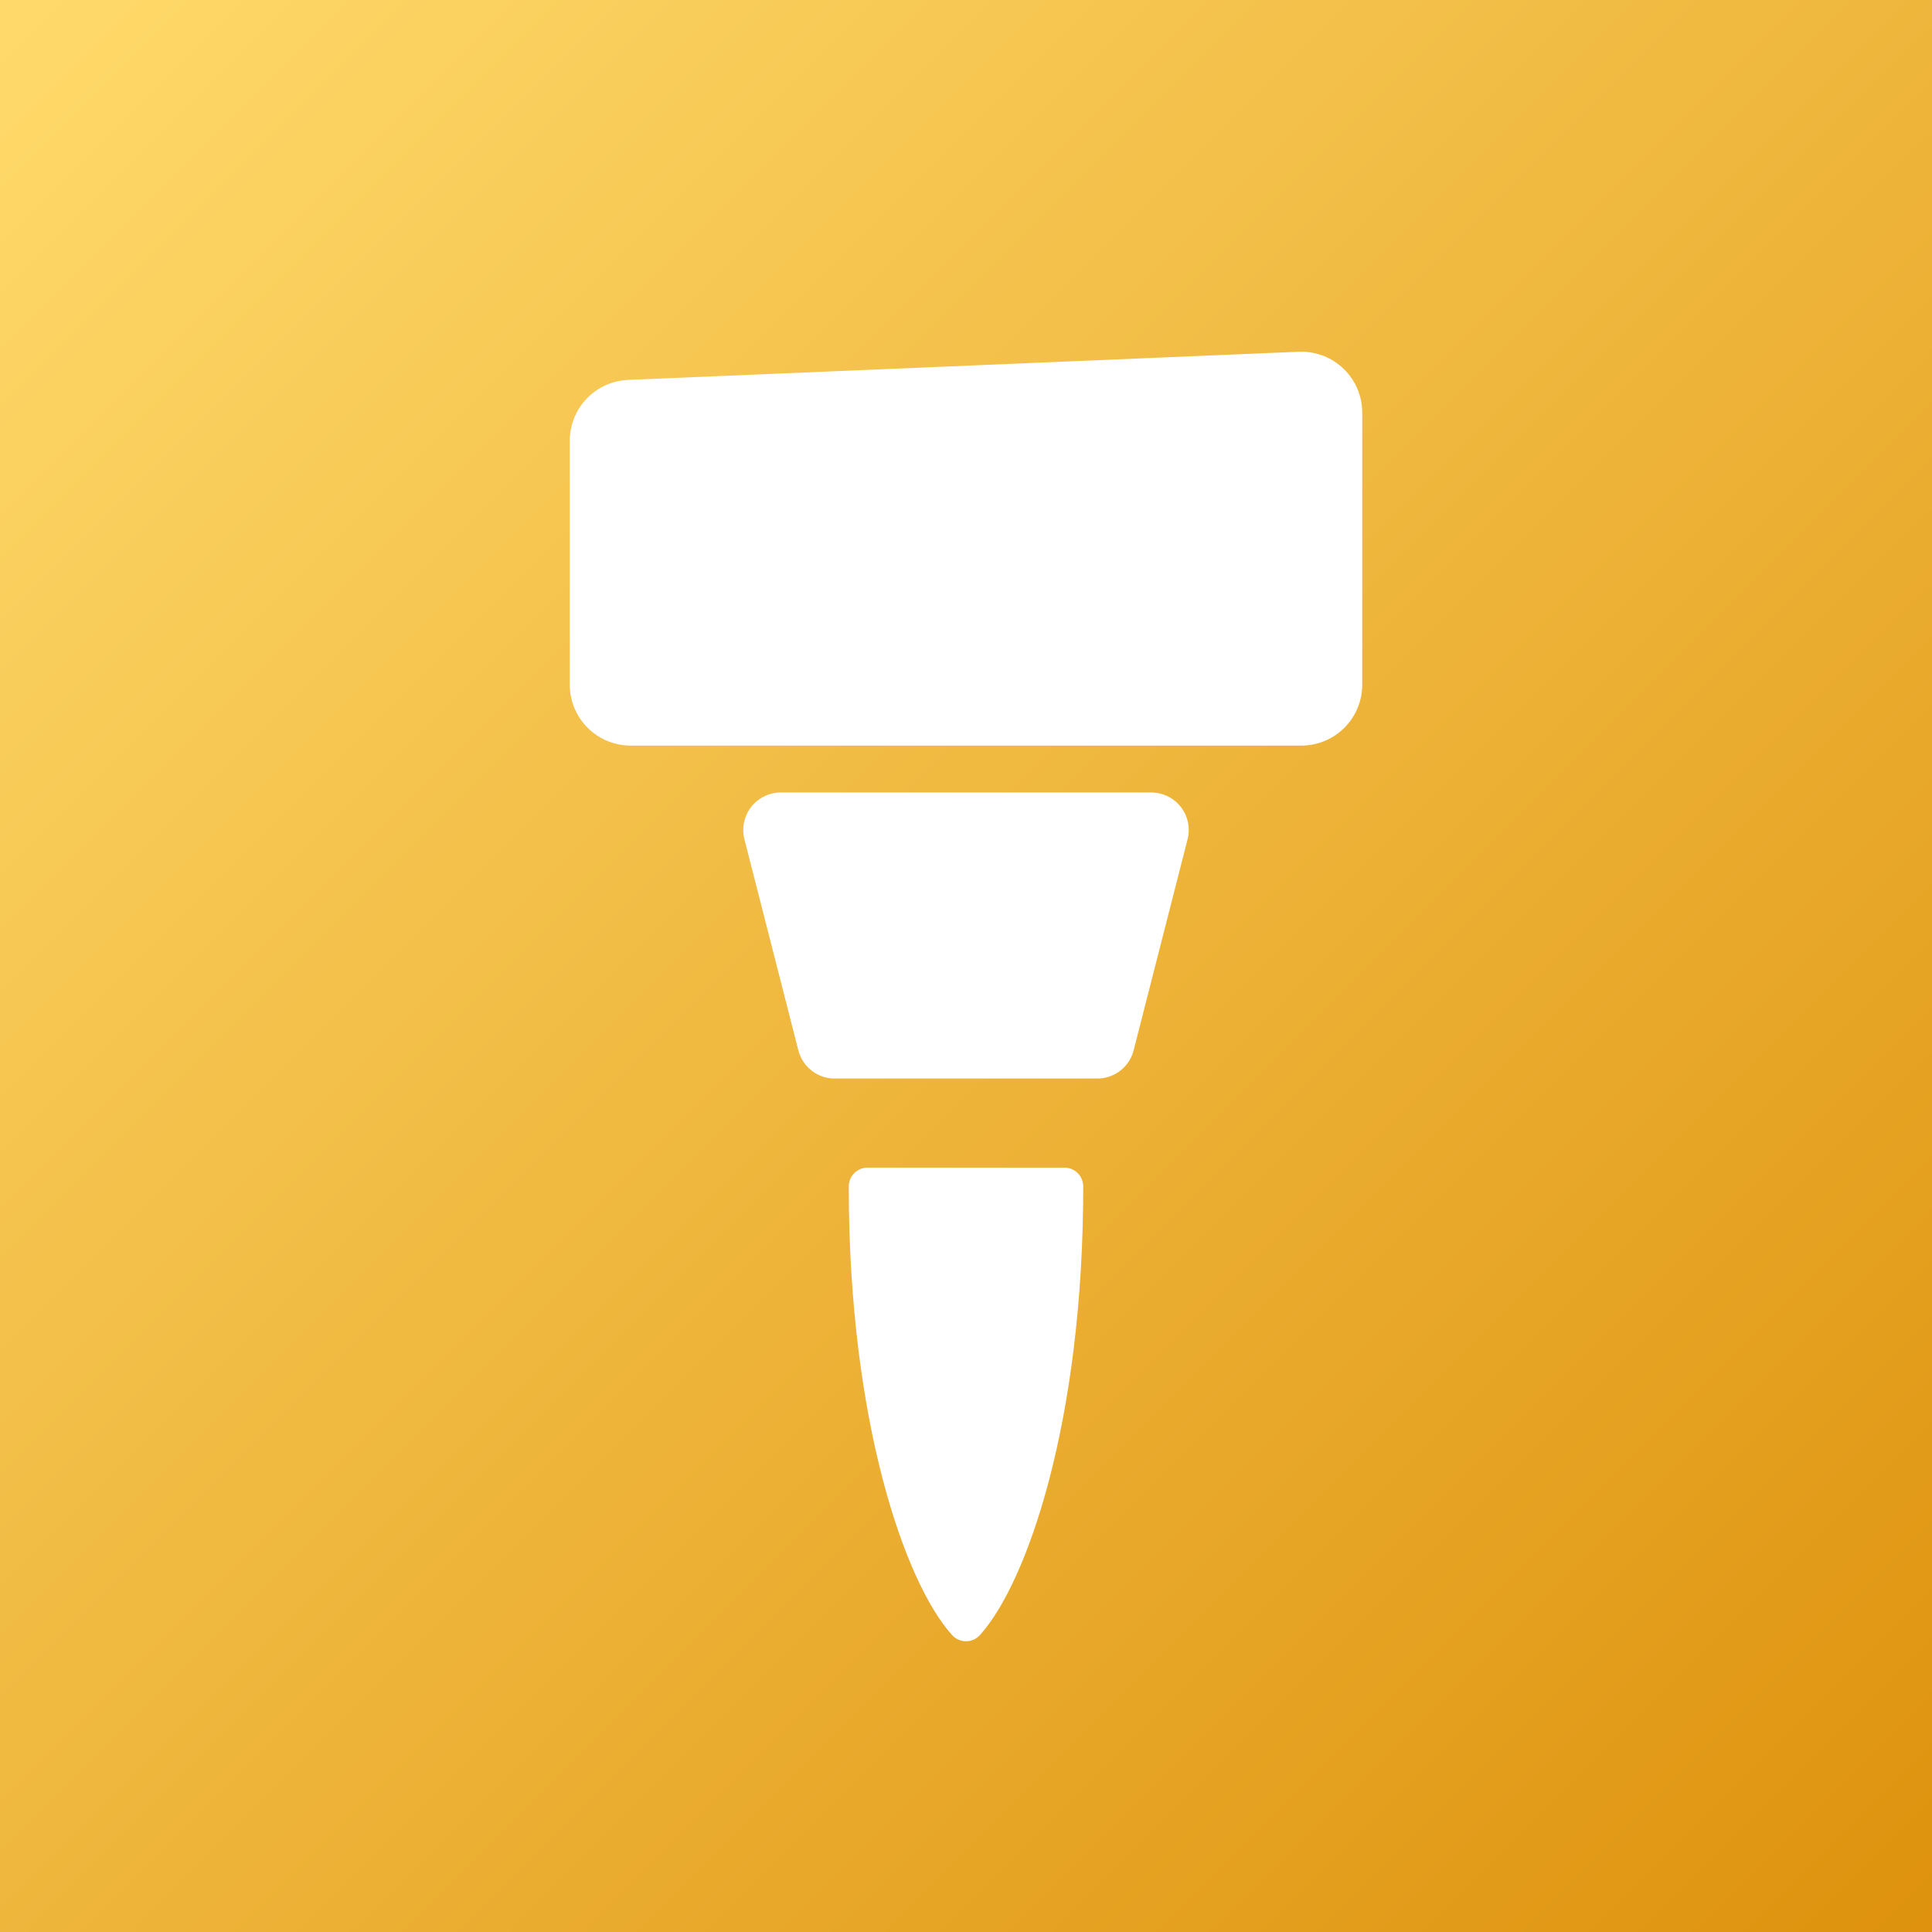
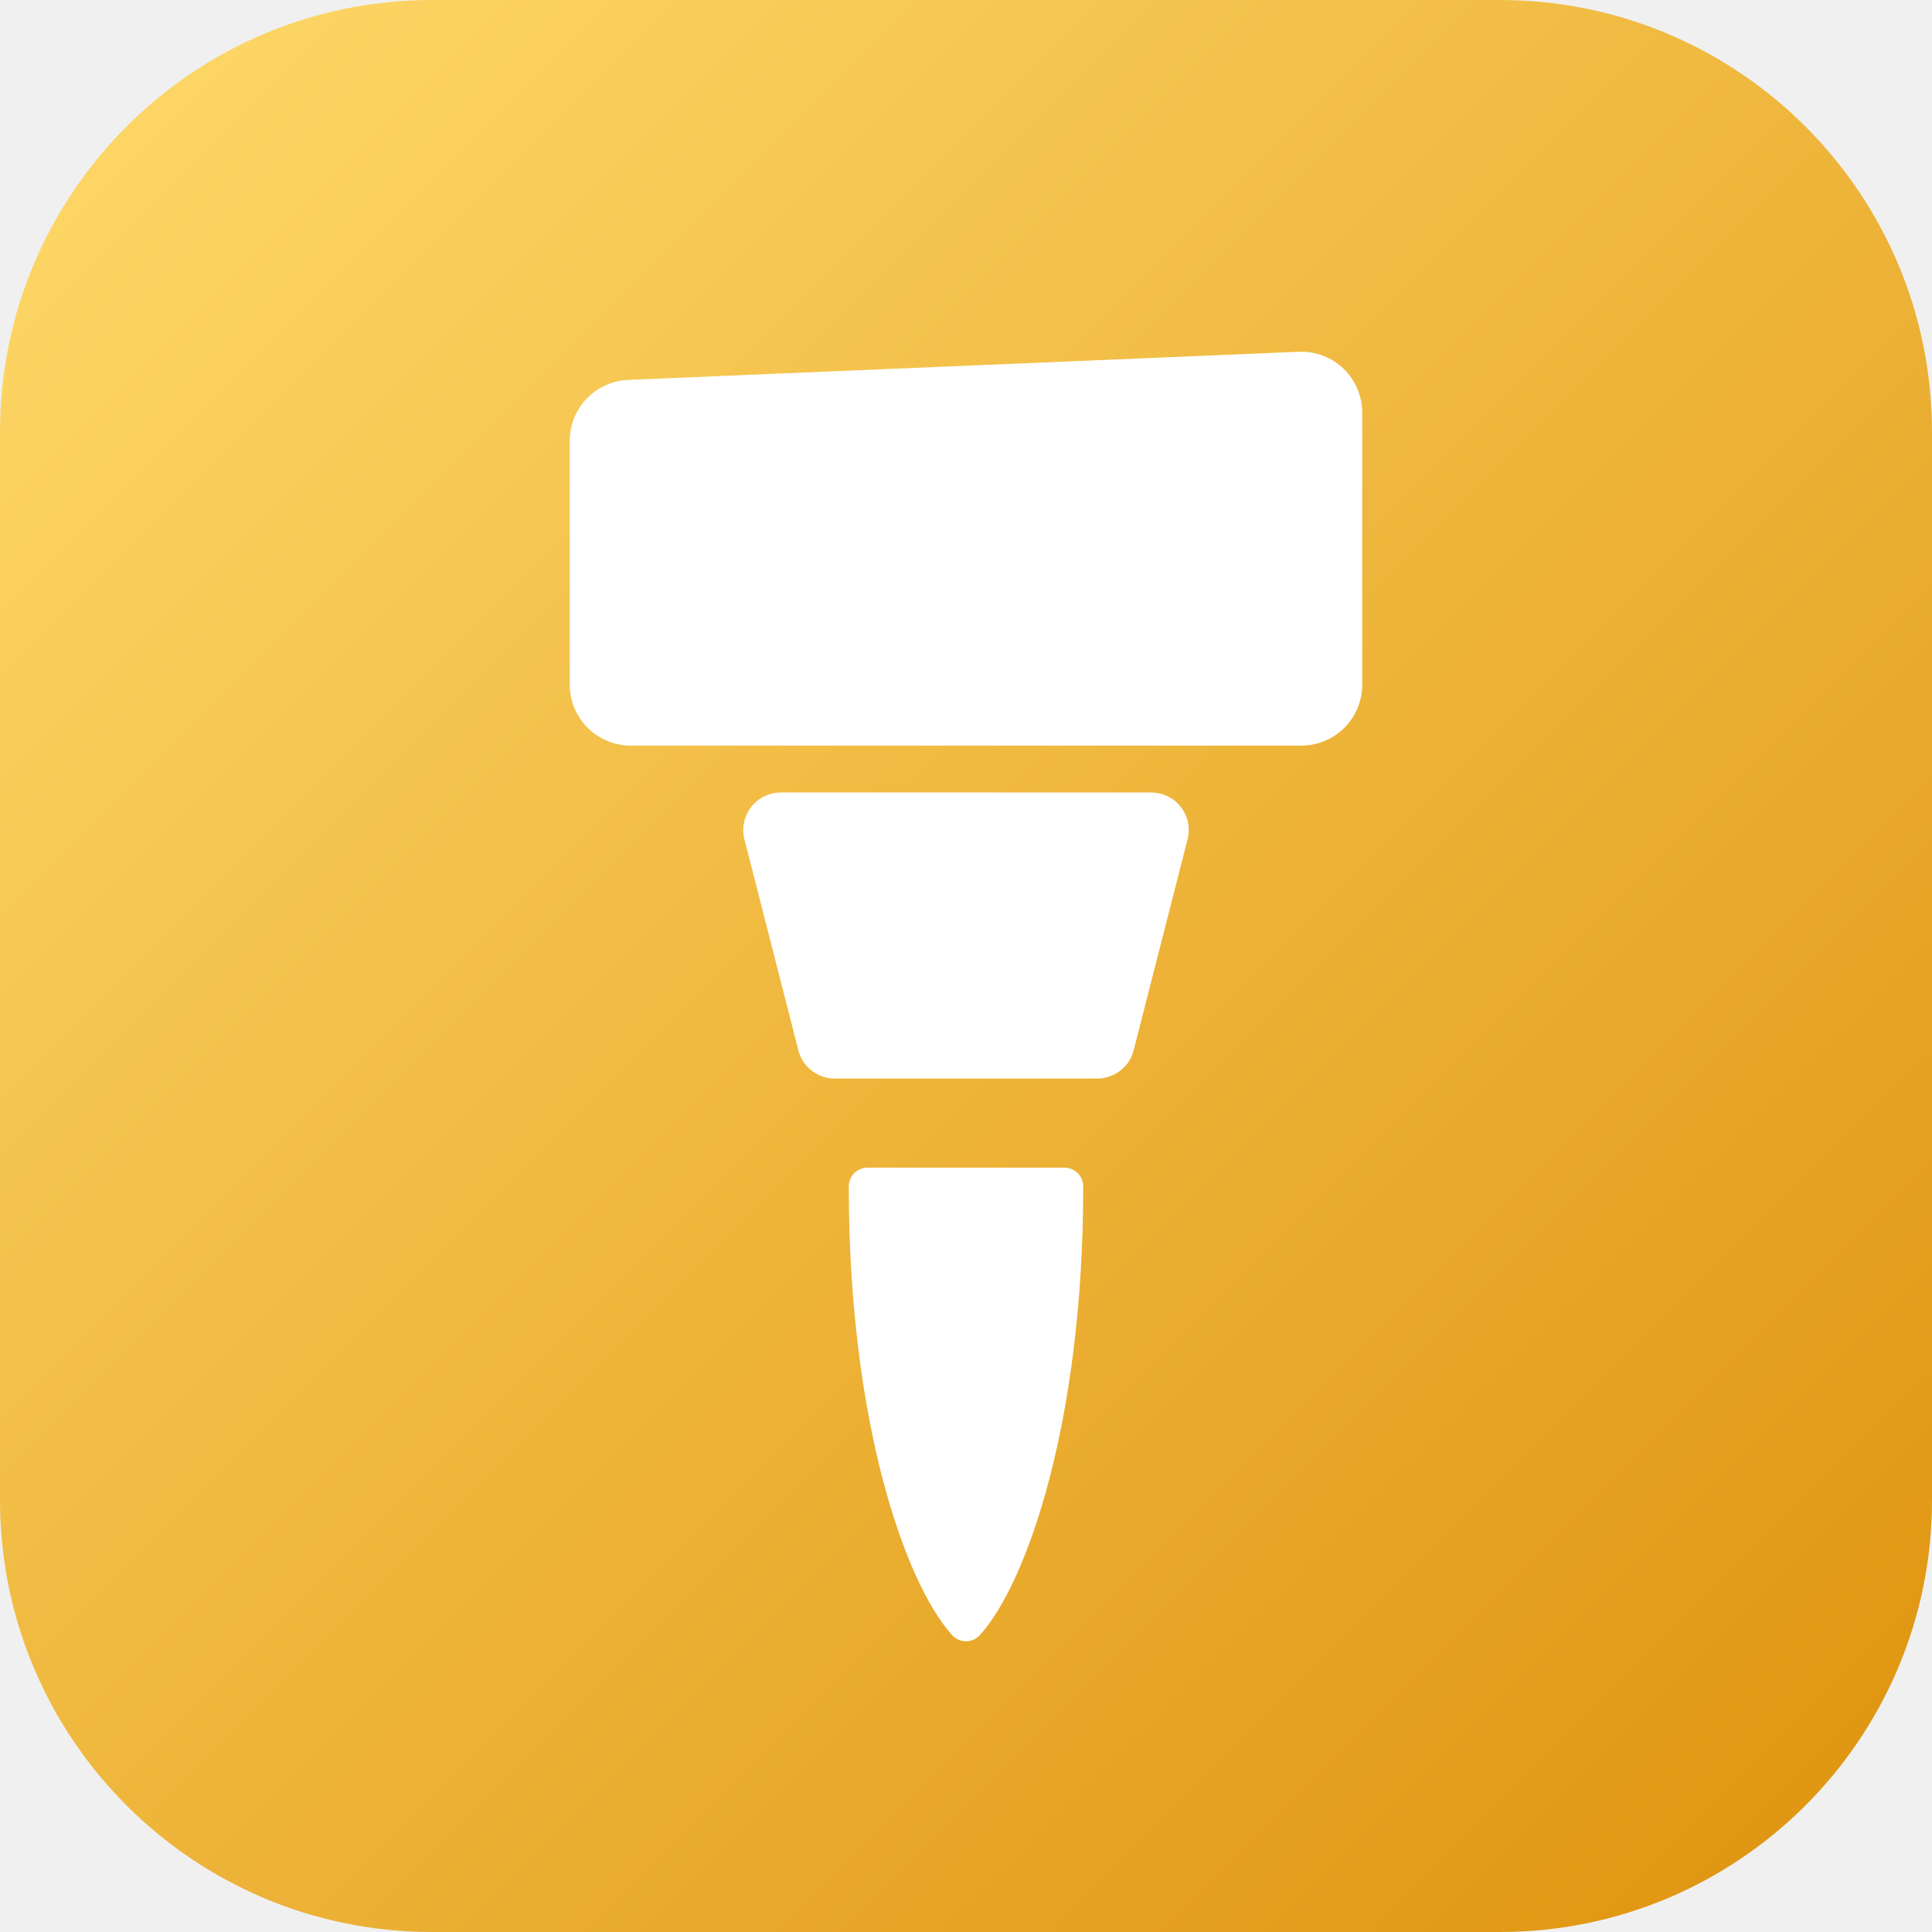
<svg xmlns="http://www.w3.org/2000/svg" width="1024" height="1024" viewBox="0 0 1024 1024">
  <defs>
    <linearGradient id="g" gradientUnits="userSpaceOnUse" x1="0" y1="0" x2="1024" y2="1024">
      <stop offset="0" stop-color="#ffda6b" />
      <stop offset="1" stop-color="#de920d" />
    </linearGradient>
  </defs>
-   <rect width="1024" height="1024" fill="url(#g)" />
+   <rect width="1024" height="1024" rx="229" fill="url(#g)" />
  <g transform="translate(512,512) scale(1.24272) translate(-512,-512)">
    <g fill="#ffffff" stroke="#ffffff" stroke-linejoin="round">
      <path d="M369 288 L655 276 L655 392 L369 392 Z" stroke-width="52" />
      <path d="M433 454 L591 454 L568 544 L456 544 Z" stroke-width="32" />
      <path d="M470 606 L554 606 C554 706 530 772 512 792 C494 772 470 706 470 606 Z" stroke-width="16" />
    </g>
  </g>
</svg>
